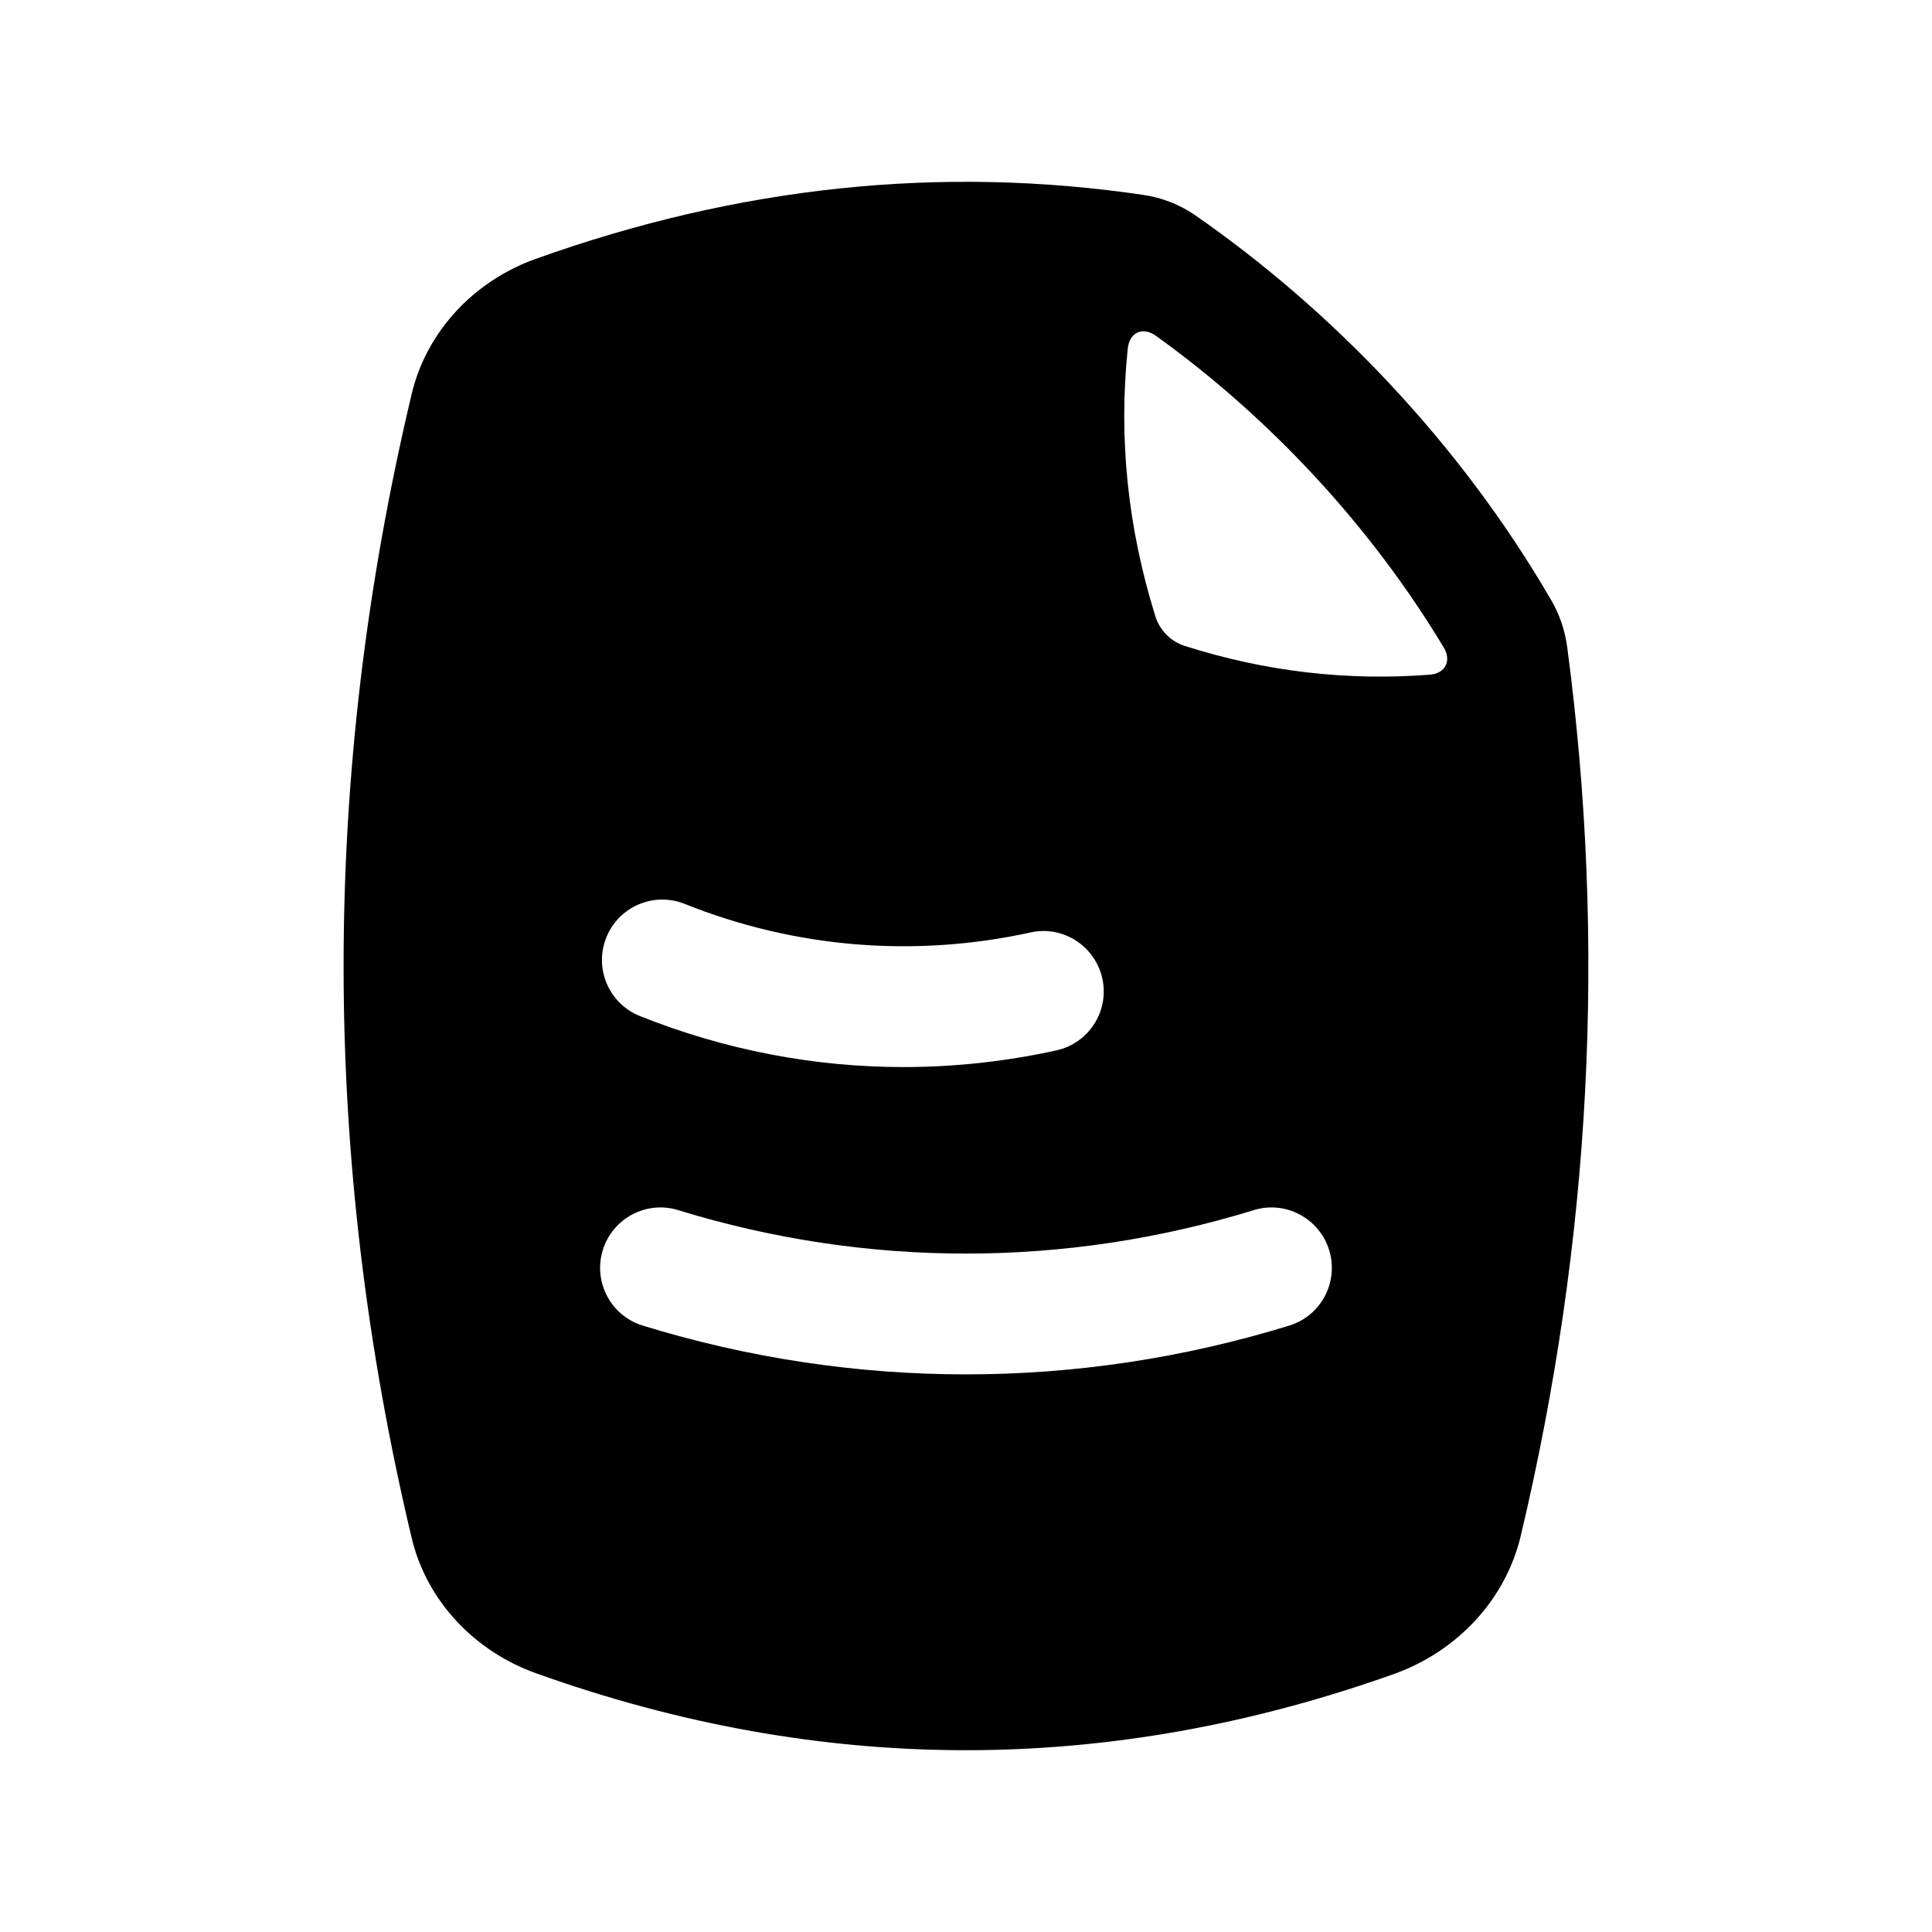
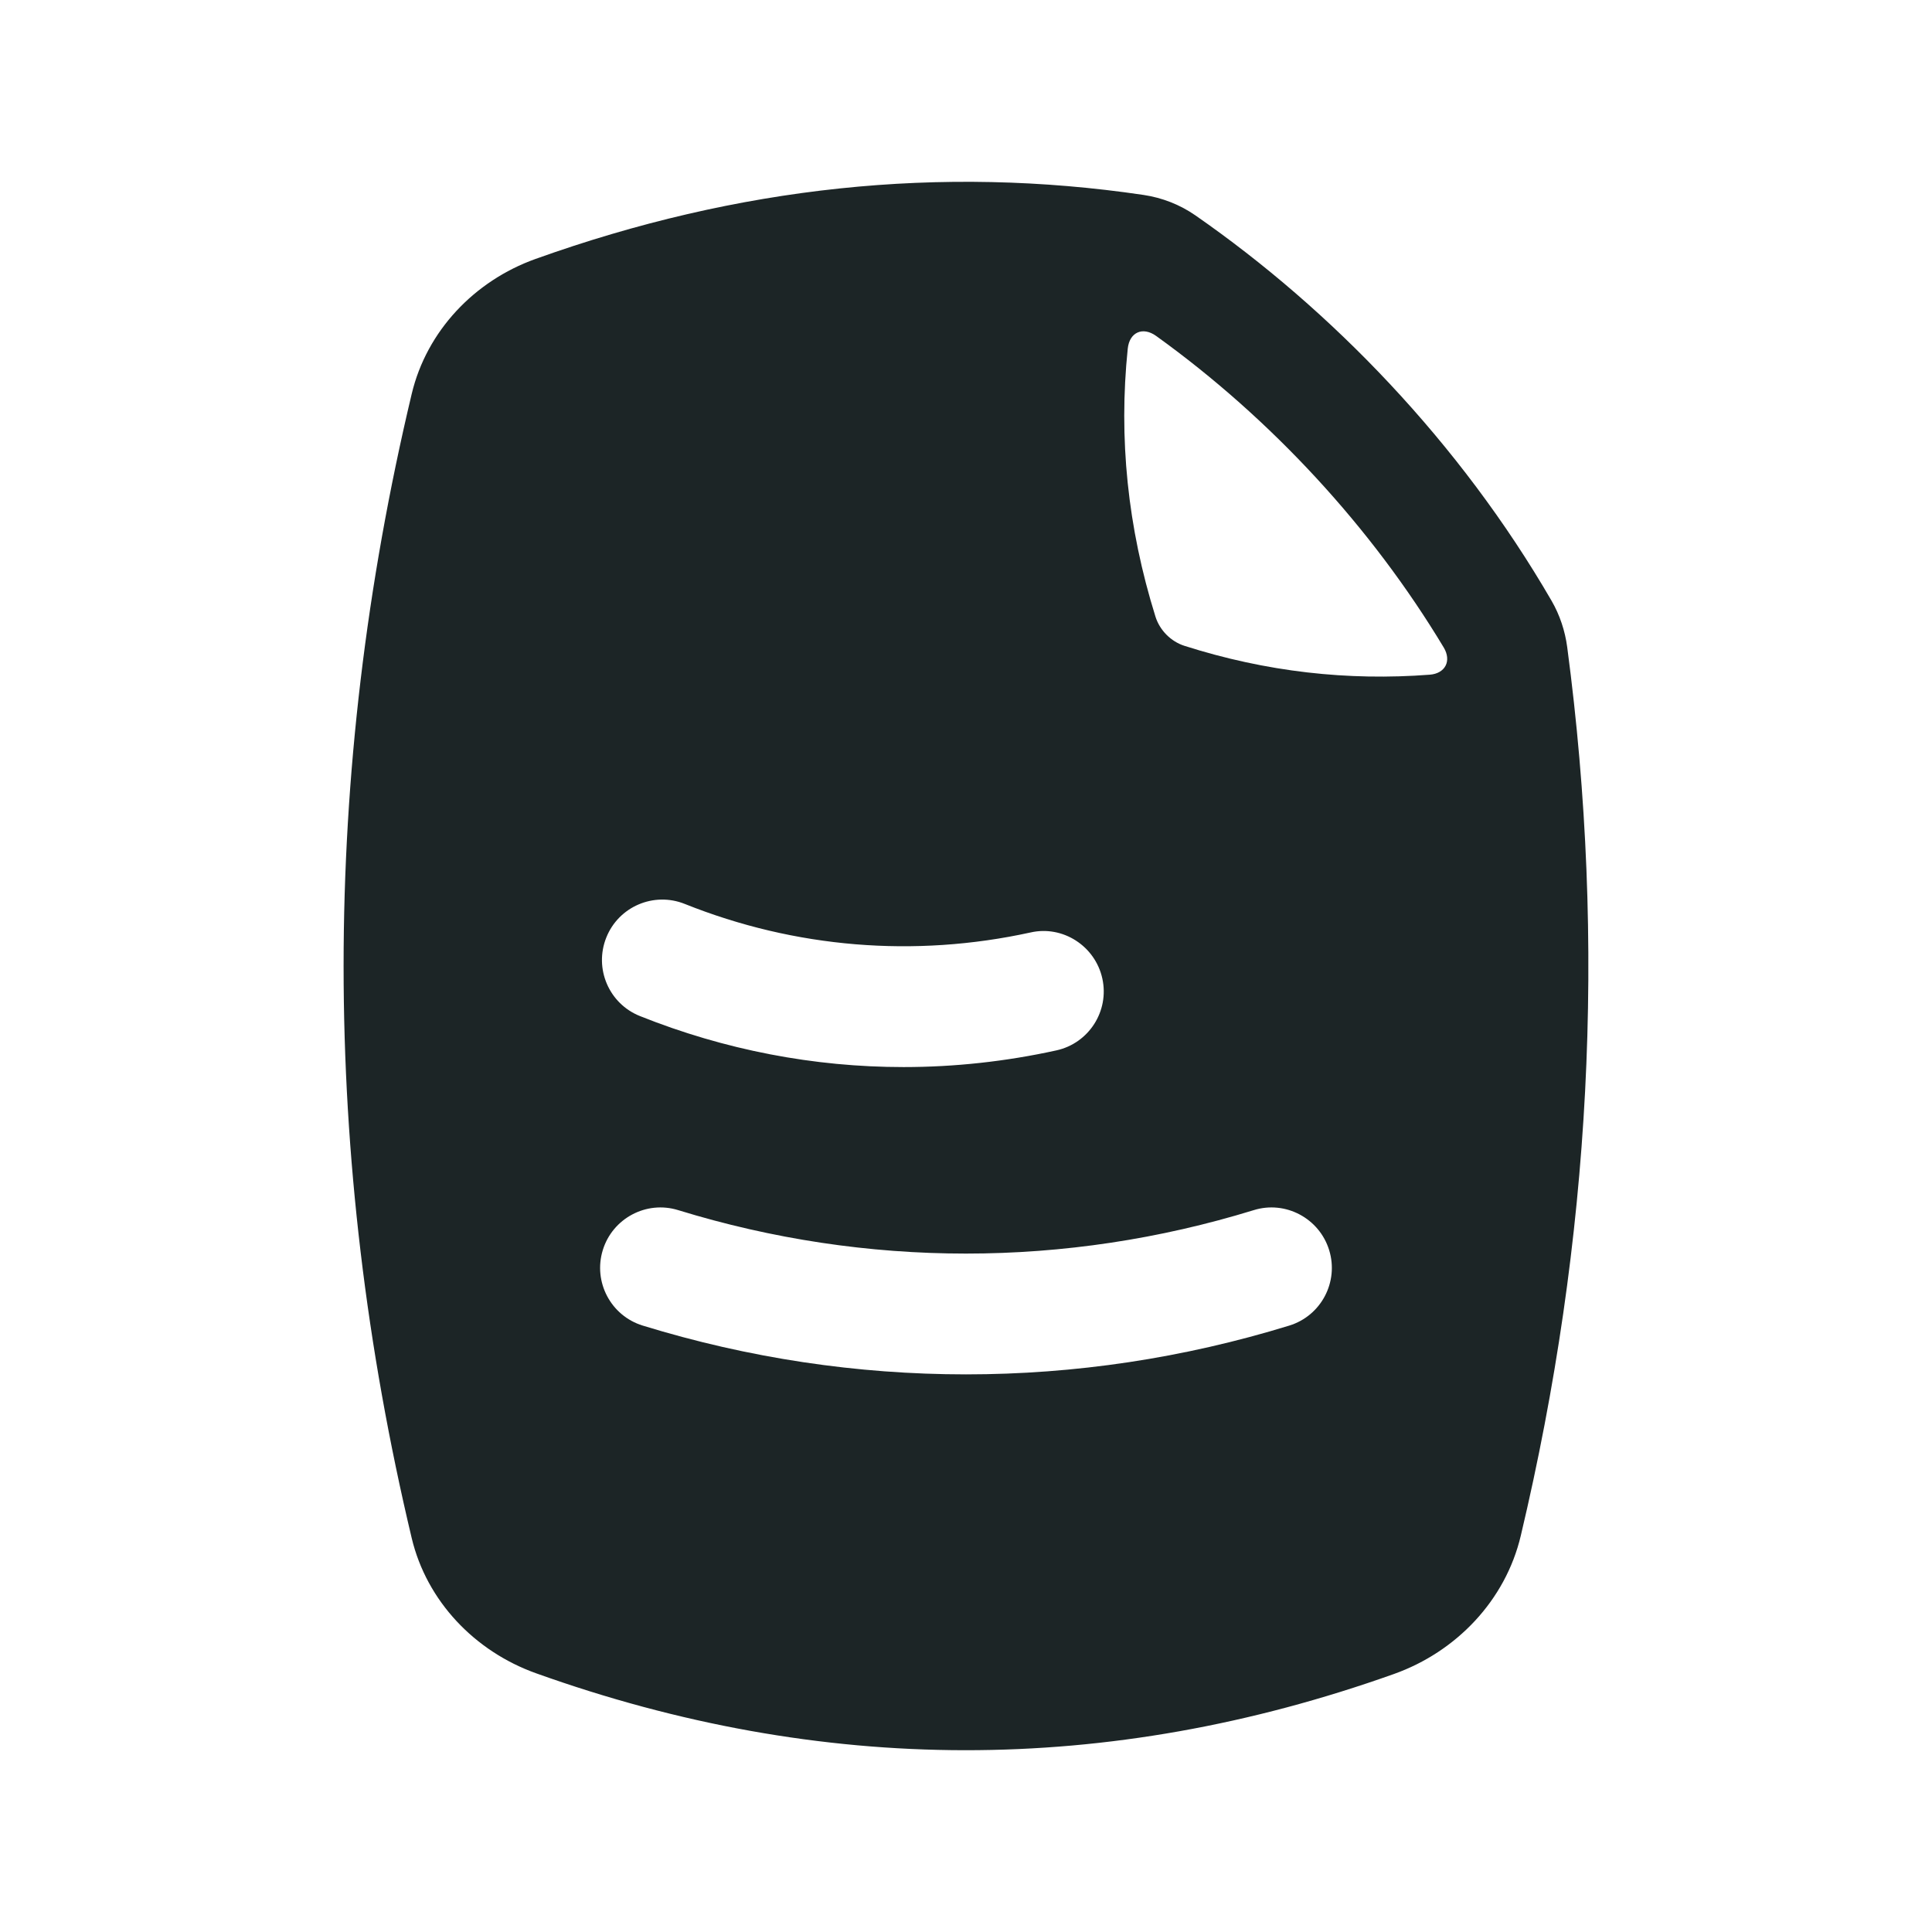
- <svg xmlns="http://www.w3.org/2000/svg" viewBox="0 0 32 32" width="32px" height="32px">
+ <svg xmlns="http://www.w3.org/2000/svg" viewBox="0 0 32 32" width="32px" height="32px" fill="#1C2526">
  <path d="M25.958,10.719c-0.036-0.27-0.123-0.533-0.259-0.768c-1.52-2.623-3.651-4.822-5.9-6.384 c-0.255-0.177-0.549-0.292-0.857-0.338C15.584,2.732,12.226,3.086,8.867,4.29c-1.009,0.362-1.8,1.192-2.048,2.235 c-1.504,6.317-1.504,12.633,0,18.95c0.249,1.045,1.044,1.875,2.055,2.238c4.738,1.697,9.475,1.701,14.213,0.014 c1.036-0.369,1.849-1.221,2.102-2.291C26.353,20.53,26.609,15.624,25.958,10.719z M10.042,15.529c0.204-0.513,0.787-0.763,1.3-0.557 c1.826,0.731,3.805,0.893,5.725,0.473c0.535-0.123,1.072,0.223,1.191,0.762c0.119,0.539-0.223,1.073-0.762,1.191 c-0.838,0.184-1.686,0.276-2.53,0.276c-1.487,0-2.964-0.284-4.367-0.845C10.086,16.624,9.837,16.042,10.042,15.529z M21.354,21.956 c-1.751,0.539-3.552,0.808-5.354,0.808s-3.603-0.269-5.354-0.808c-0.528-0.162-0.824-0.722-0.662-1.25 c0.162-0.528,0.723-0.826,1.25-0.662c3.118,0.959,6.413,0.959,9.531,0c0.524-0.164,1.087,0.133,1.25,0.662 C22.178,21.234,21.881,21.794,21.354,21.956z M23.682,11.175c-1.355,0.104-2.709-0.046-4.064-0.478 c-0.225-0.072-0.409-0.258-0.48-0.484c-0.462-1.479-0.612-2.959-0.459-4.438c0.028-0.272,0.248-0.37,0.47-0.211 c1.906,1.371,3.568,3.171,4.764,5.161C24.046,10.947,23.938,11.155,23.682,11.175z" />
</svg>
